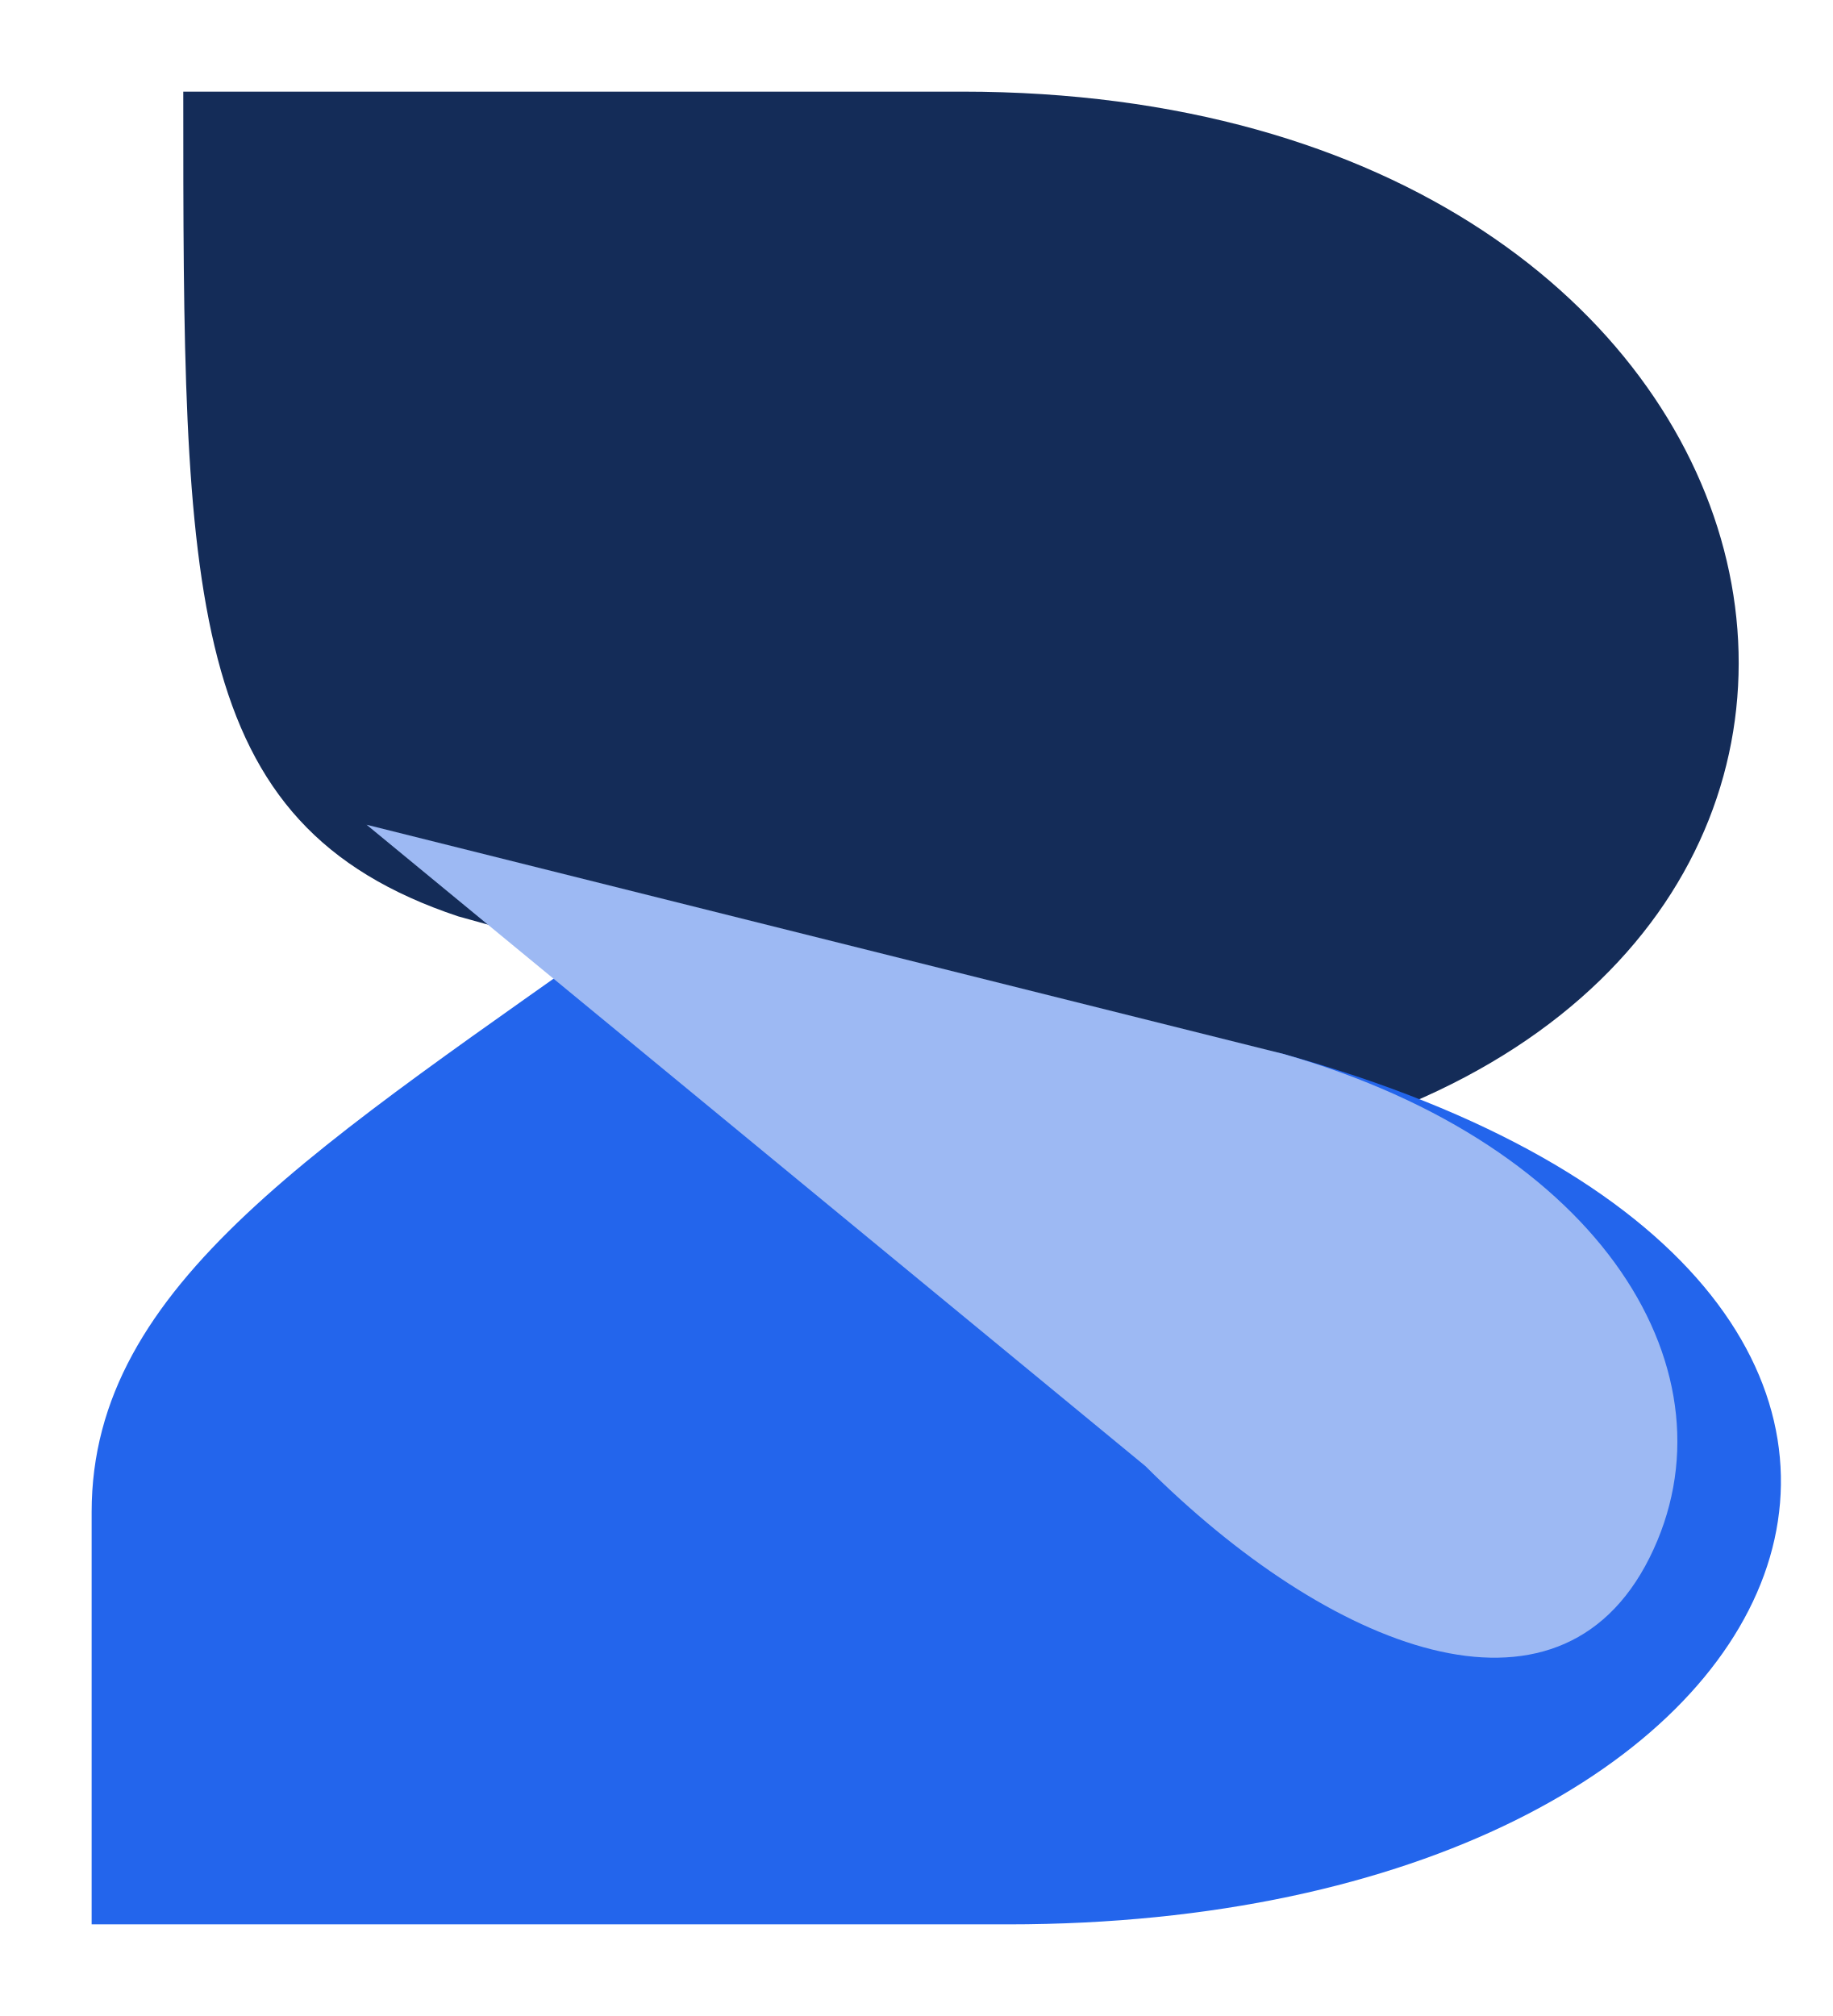
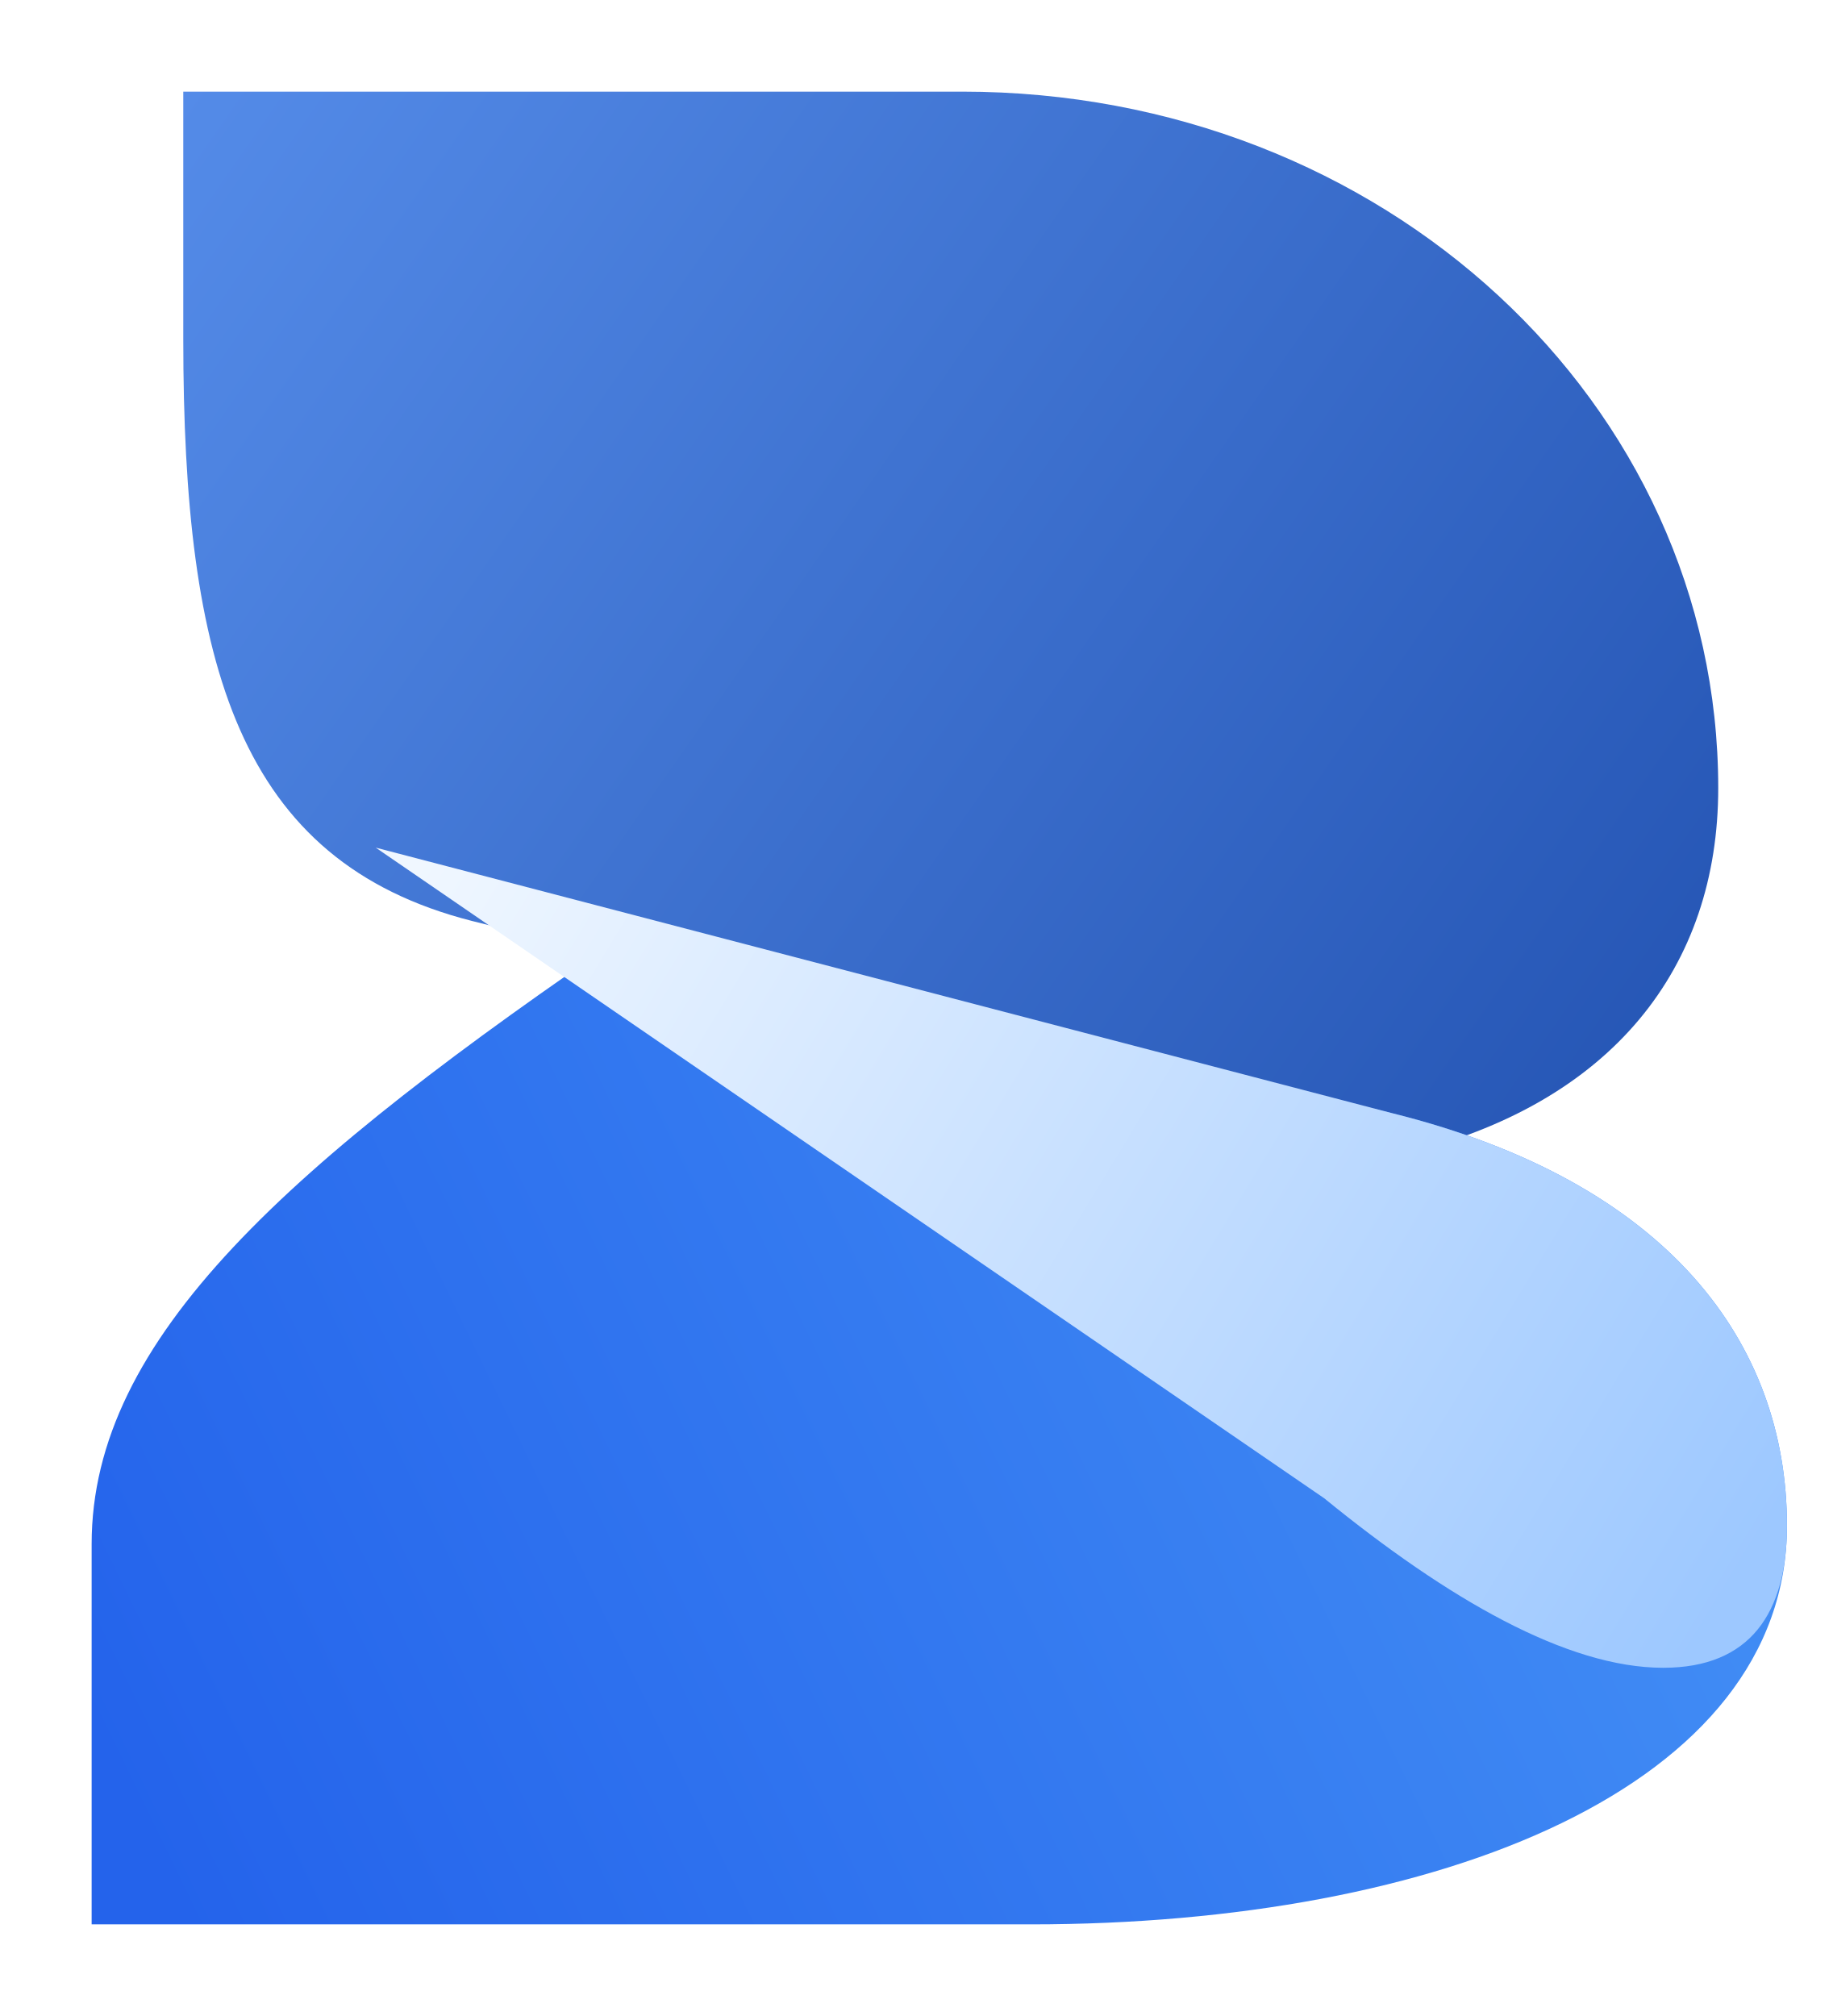
- <svg xmlns="http://www.w3.org/2000/svg" viewBox="0 0 40 44">
-   <path fill="#142c58" d="M4 2h17c19 0 23 19 7 23L10 20C4 18 4 13 4 2Z" />
-   <path fill="#2365ec" d="m14 20 14 3c18 5 12 19-6 19H2v-9c0-5 5-8 12-13Z" />
-   <path fill="#9db9f3" d="m8 18 20 5c7 2 10 7 8 11-2 4-7 2-11-2L8 18Z" />
+ <svg xmlns="http://www.w3.org/2000/svg" viewBox="0 0 40 44" fill="none">
+   <defs>
+     <linearGradient id="bordeon-upper" x1="4" y1="2" x2="37" y2="25" gradientUnits="userSpaceOnUse">
+       <stop stop-color="#548BE8" />
+       <stop offset="1" stop-color="#2454B3" />
+     </linearGradient>
+     <linearGradient id="bordeon-lower" x1="3" y1="40" x2="36" y2="24" gradientUnits="userSpaceOnUse">
+       <stop stop-color="#2463EB" />
+       <stop offset="1" stop-color="#438FF5" />
+     </linearGradient>
+     <linearGradient id="bordeon-fold" x1="9" y1="19" x2="37" y2="36" gradientUnits="userSpaceOnUse">
+       <stop stop-color="#F0F7FF" />
+       <stop offset="1" stop-color="#9DC8FF" />
+     </linearGradient>
+   </defs>
+   <g id="bordeon-symbol">
+     <path data-part="upper" fill="url(#bordeon-upper)" d="M4 2H21C30.2 2 37.5 8.8 37.5 17.2C37.5 21.1 35.2 24.1 30.6 25.2L10.3 20.1C5.2 18.8 4 14.5 4 7.4V2Z" />
+     <path data-part="lower" fill="url(#bordeon-lower)" d="M13.8 20.3L30.4 24.3C36.4 25.8 39 29.3 39 33.3C39 39 31.4 42 22.5 42H2V33.7C2 29.2 6.3 25.4 13.8 20.3Z" />
+     <path data-part="fold" fill="url(#bordeon-fold)" d="M8.2 18.5L30.4 24.3C36.4 25.8 39 29.3 39 33.3C39 35.2 38.2 36.4 36.3 36.4C34.2 36.4 31.6 34.9 28.9 32.7L8.2 18.5Z" />
+   </g>
</svg>
